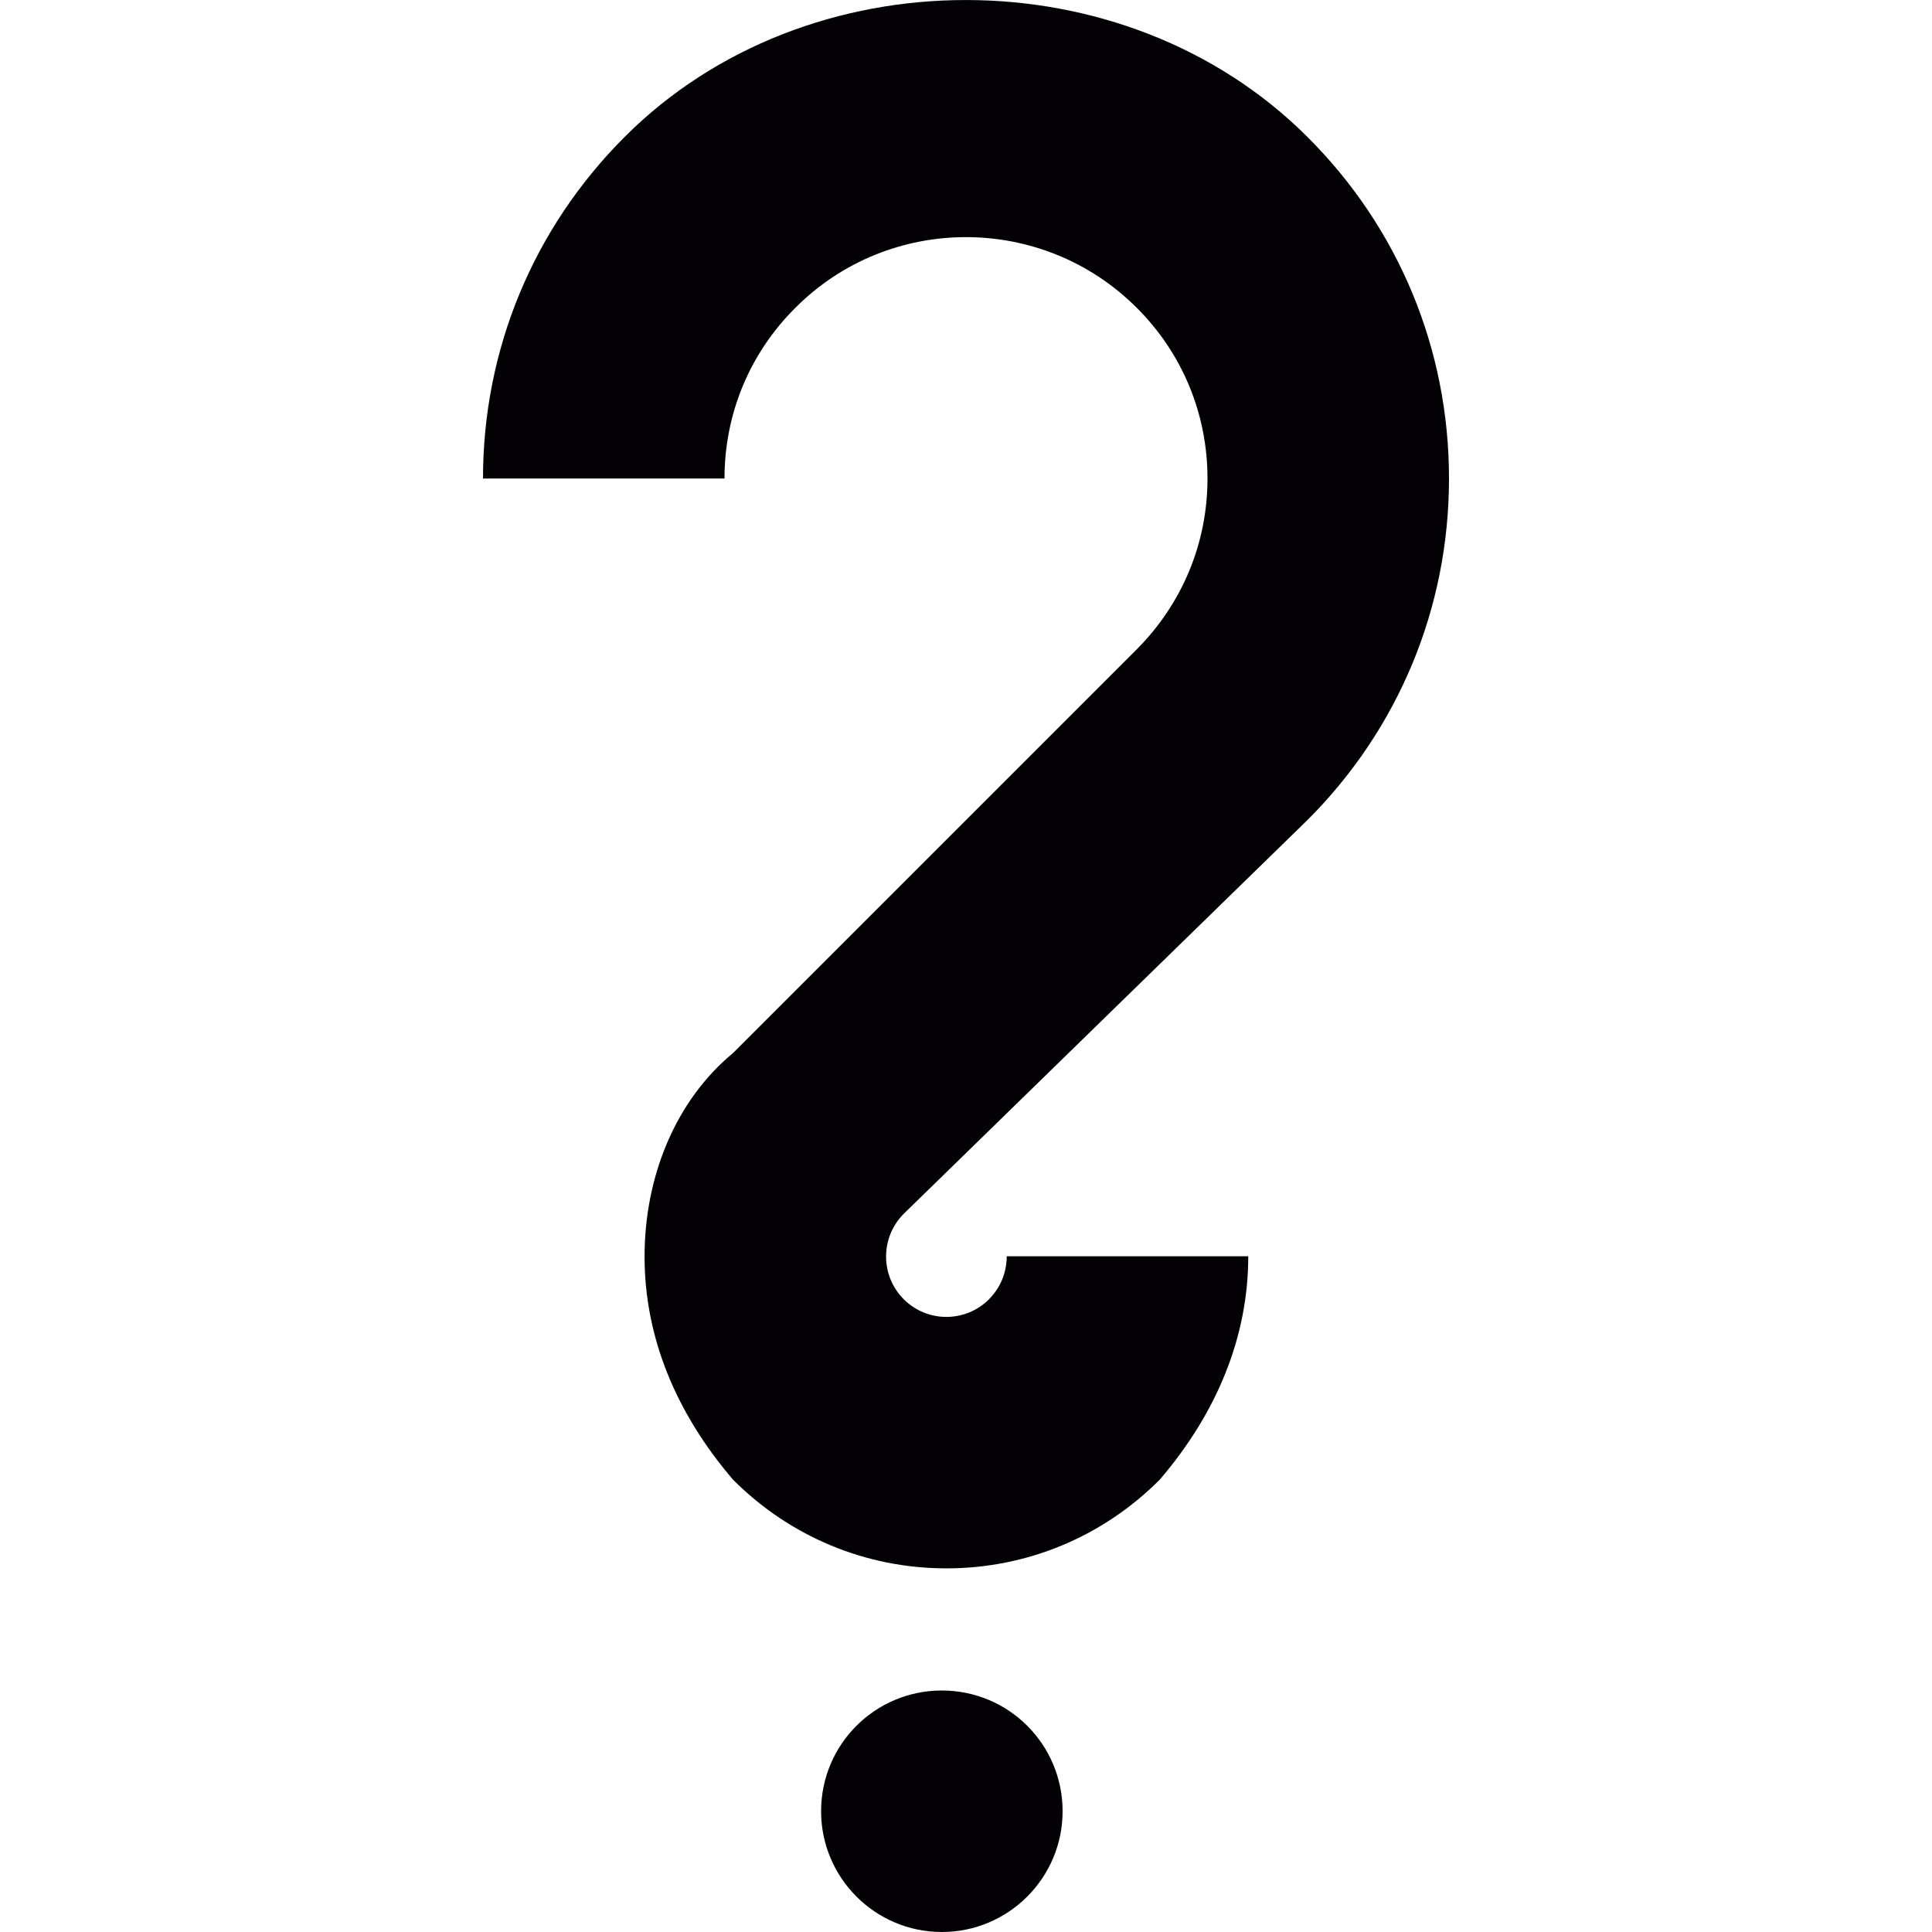
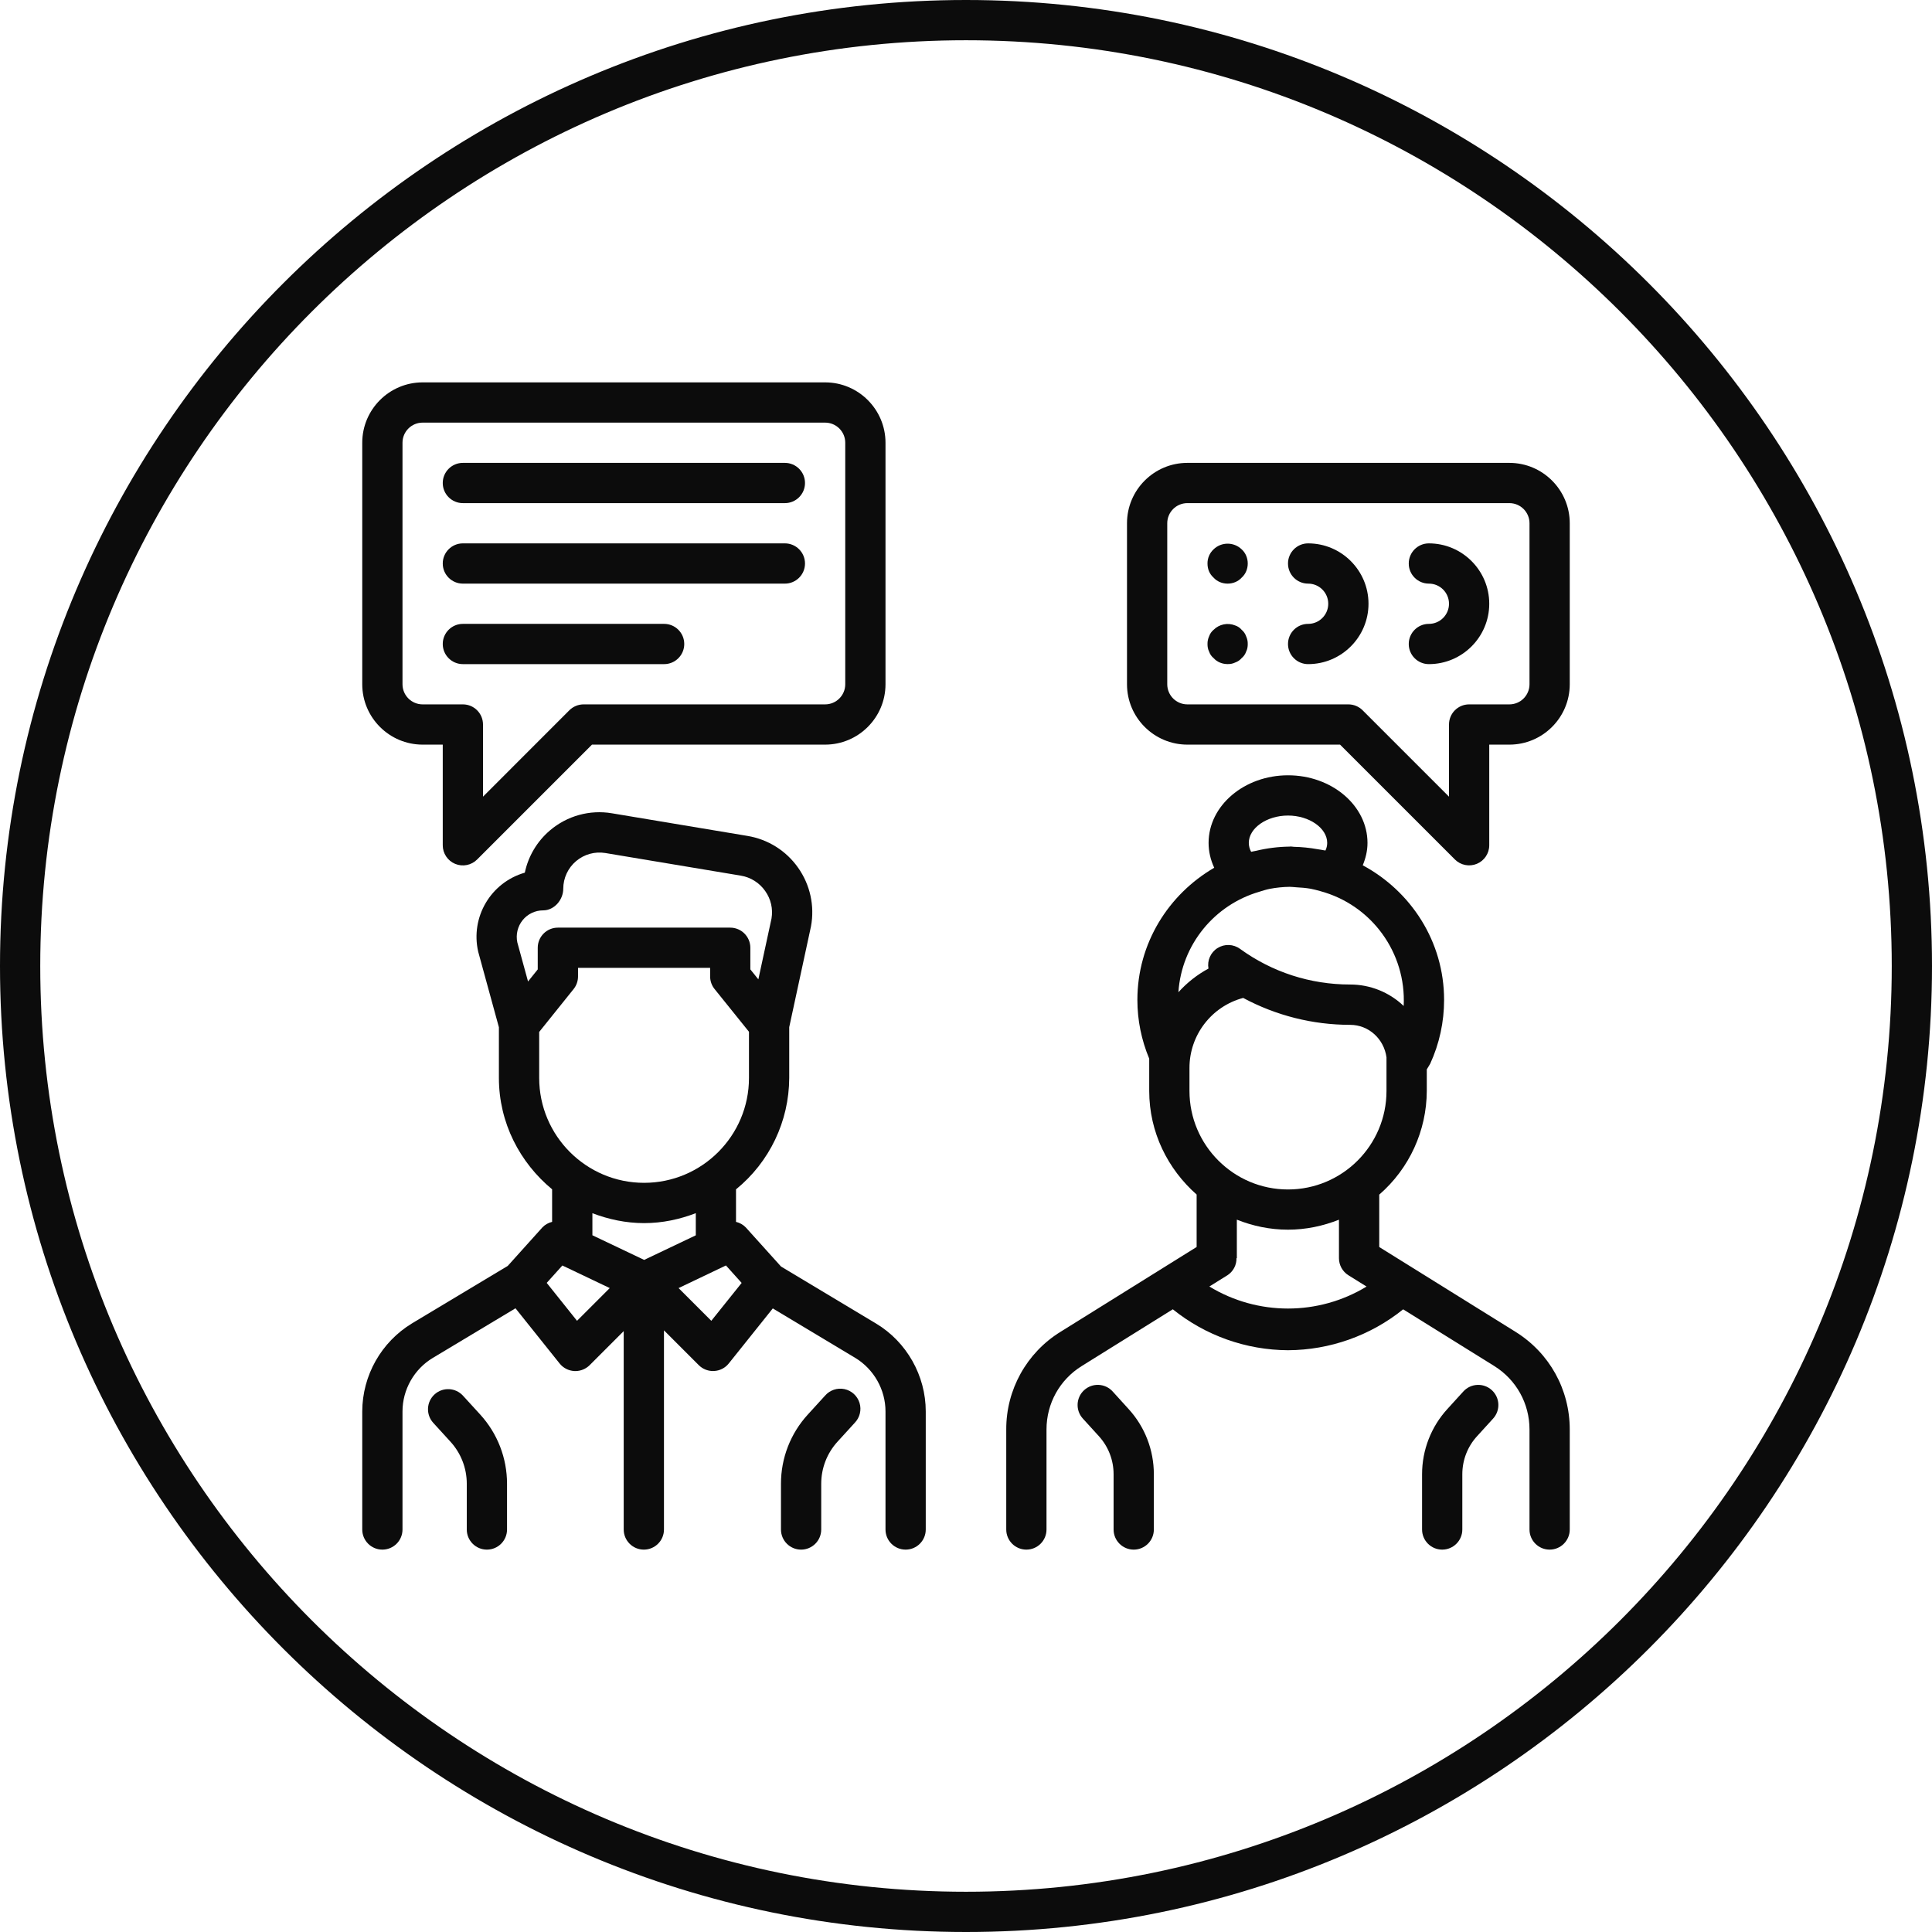
- <svg xmlns="http://www.w3.org/2000/svg" height="800px" width="800px" version="1.1" id="Capa_1" viewBox="0 0 32 32" xml:space="preserve">
-   <g>
-     <g id="question_x5F_mark">
-       <g>
-         <path style="fill:#030104;" d="M17.6,30c0,1.102-0.895,2-2,2s-2-0.898-2-2c0-1.109,0.895-2,2-2S17.6,28.891,17.6,30z" />
-         <path style="fill:#030104;" d="M15.676,25.977c-1.336,0-2.59-0.523-3.535-1.469c-0.945-1.105-1.465-2.359-1.465-3.695     s0.52-2.59,1.465-3.371l6.688-6.688C19.584,9.996,20,8.992,20,7.926c0-1.07-0.416-2.074-1.172-2.828     c-1.559-1.559-4.096-1.562-5.654,0C12.416,5.852,12,6.855,12,7.926H8c0-2.137,0.834-4.148,2.348-5.66     c3.02-3.023,8.285-3.02,11.309,0.004C23.168,3.777,24,5.785,24,7.926c0,2.137-0.832,4.145-2.344,5.656l-6.688,6.523     c-0.389,0.391-0.389,1.023,0,1.414c0.391,0.391,1.023,0.391,1.414,0c0.254-0.258,0.293-0.555,0.293-0.711h4     c0,1.336-0.52,2.594-1.465,3.699C18.266,25.453,17.012,25.977,15.676,25.977L15.676,25.977z" />
-       </g>
-     </g>
-   </g>
+ <svg xmlns="http://www.w3.org/2000/svg" viewBox="0 0 48 48" id="discussion">
+   <path fill="#0c0c0c" d="M24 0C10.767 0 0 10.767 0 24s10.767 24 24 24 24-10.767 24-24S37.233 0 24 0zm0 47C11.318 47 1 36.682 1 24S11.318 1 24 1s23 10.318 23 23-10.318 23-23 23z" />
+   <path fill="#0c0c0c" d="M11.5 12.5h8a.5.5 0 0 0 0-1h-8a.5.5 0 0 0 0 1zM11.5 14.5h8a.5.5 0 0 0 0-1h-8a.5.5 0 0 0 0 1zM30.85 15.649a.346.346 0 0 0-.16-.109.496.496 0 0 0-.54.109.36.36 0 0 0-.11.16A.438.438 0 0 0 30 16c0 .069.01.13.04.189.02.061.06.12.11.16.09.101.22.15.35.15.07 0 .13-.01.19-.04a.372.372 0 0 0 .16-.11c.05-.04.09-.1.11-.16.03-.059.04-.12.04-.189a.43.43 0 0 0-.04-.19.358.358 0 0 0-.11-.161zM30.15 13.649A.473.473 0 0 0 30 14c0 .14.05.26.15.35.09.101.22.15.35.15.13 0 .26-.05.35-.15.1-.09.15-.22.15-.35s-.05-.26-.15-.351a.503.503 0 0 0-.7 0zM11.5 16.5h5a.5.5 0 0 0 0-1h-5a.5.5 0 0 0 0 1zM21.761 32.88l-2.357-1.414-.875-.971a.496.496 0 0 0-.243-.138v-.808a3.583 3.583 0 0 0 1.322-2.767V25.52l.541-2.506a1.916 1.916 0 0 0-.319-1.454 1.917 1.917 0 0 0-1.26-.792l-3.366-.562a1.887 1.887 0 0 0-1.54.425 1.882 1.882 0 0 0-.625 1.05 1.658 1.658 0 0 0-1.158 1.965l.514 1.876v1.259c0 1.117.522 2.105 1.322 2.767v.809a.491.491 0 0 0-.24.136l-.863.959-2.378 1.427A2.57 2.57 0 0 0 9 35.067V38a.5.5 0 0 0 1 0v-2.933c0-.542.289-1.052.753-1.33l2.054-1.233 1.097 1.372a.502.502 0 0 0 .363.187l.028.001a.507.507 0 0 0 .354-.146l.847-.847V38a.5.5 0 0 0 1 0v-4.948l.865.865a.5.5 0 0 0 .354.146l.028-.001a.498.498 0 0 0 .363-.187l1.094-1.368 2.048 1.229c.463.28.752.789.752 1.331V38a.5.5 0 0 0 1 0v-2.933c0-.891-.475-1.73-1.239-2.187zm-8.776-10.019a.654.654 0 0 1 .509-.243c.276 0 .5-.262.5-.538a.9.9 0 0 1 1.045-.887l3.366.562a.92.92 0 0 1 .606.382.913.913 0 0 1 .157.683l-.327 1.512-.199-.248v-.537a.5.5 0 0 0-.5-.5H13.86a.5.5 0 0 0-.5.5v.538l-.241.3-.267-.974a.664.664 0 0 1 .133-.55zm.411 3.92v-1.143l.855-1.065a.502.502 0 0 0 .11-.313v-.214h3.282v.214c0 .114.039.225.111.313l.854 1.061v1.147c0 1.438-1.169 2.606-2.606 2.606s-2.606-1.168-2.606-2.606zm2.607 3.607c.454 0 .884-.094 1.284-.247v.55l-1.283.611-1.286-.612v-.548c.401.152.831.246 1.285.246zm-1.667 2.427l-.753-.942.389-.432 1.177.561-.813.813zm3.336 0l-.813-.813 1.177-.562.39.434-.754.941z" />
+   <path fill="#0c0c0c" d="M11.503 34.676a.499.499 0 1 0-.739.674l.427.468c.262.287.406.658.406 1.047V38a.5.5 0 0 0 1 0v-1.136c0-.639-.237-1.25-.667-1.721l-.427-.467zM20.497 34.676l-.427.468a2.542 2.542 0 0 0-.667 1.721V38a.5.5 0 0 0 1 0v-1.136c0-.389.144-.76.406-1.047l.427-.468a.5.5 0 1 0-.739-.673zM37.653 33.089l-3.386-2.107V29.68a3.425 3.425 0 0 0 1.181-2.576v-.535l.084-.139a3.794 3.794 0 0 0 .346-1.588c0-1.452-.825-2.701-2.021-3.344.074-.178.118-.364.118-.556 0-.926-.885-1.68-1.974-1.68s-1.974.754-1.974 1.68c0 .214.049.422.14.617-1.135.66-1.909 1.877-1.909 3.283 0 .506.101.997.294 1.46v.802c0 1.028.462 1.942 1.178 2.574v1.303l-3.384 2.109A2.839 2.839 0 0 0 25 35.515V38a.5.5 0 0 0 1 0v-2.485c0-.646.327-1.235.875-1.576l2.263-1.41A4.599 4.599 0 0 0 32 33.546a4.597 4.597 0 0 0 2.861-1.016l2.263 1.408c.548.342.876.931.876 1.578V38a.5.5 0 0 0 1 0v-2.484c0-.994-.503-1.901-1.347-2.427zm-6.569-11.926a.471.471 0 0 1-.058-.221c0-.368.446-.68.974-.68s.974.312.974.68a.434.434 0 0 1-.044.189c-.015-.004-.031-.004-.047-.008-.049-.011-.1-.016-.15-.025a3.756 3.756 0 0 0-.588-.059c-.027-.001-.052-.008-.078-.008l-.03.003a3.735 3.735 0 0 0-.83.104c-.041.01-.082.014-.123.025zm.201.993c.085-.025.17-.055.257-.072.163-.031.331-.049.502-.051.051 0 .103.008.154.011.122.006.243.016.361.036.08.014.158.037.237.058a2.807 2.807 0 0 1 2.078 2.855 1.923 1.923 0 0 0-1.331-.533c-.99 0-1.936-.307-2.735-.886a.498.498 0 0 0-.784.49 2.785 2.785 0 0 0-.747.588c.08-1.19.9-2.172 2.008-2.496zm-1.733 4.948v-.57a1.8 1.8 0 0 1 1.334-1.741 5.617 5.617 0 0 0 2.657.669c.469 0 .843.356.904.808v.835c0 1.35-1.098 2.447-2.447 2.447s-2.448-1.099-2.448-2.448zm.494 4.859l.448-.279a.491.491 0 0 0 .226-.425h.009v-.957c.394.157.821.249 1.27.249.448 0 .874-.092 1.267-.248v.956a.5.5 0 0 0 .236.425l.45.28a3.76 3.76 0 0 1-3.906-.001z" />
+   <path fill="#0c0c0c" d="M27.643 34.57a.5.5 0 0 0-.74.674l.397.436c.237.26.367.596.367.947V38a.5.5 0 0 0 1 0v-1.373c0-.602-.223-1.178-.628-1.621l-.396-.436zM36.357 34.57l-.396.435a2.4 2.4 0 0 0-.63 1.622V38a.5.5 0 0 0 1 0v-1.373c0-.352.13-.688.368-.947l.397-.436a.5.5 0 0 0-.739-.674zM10.5 18.5h.5V21a.5.5 0 0 0 .854.354l2.854-2.854H20.5c.827 0 1.5-.673 1.5-1.5v-6c0-.827-.673-1.5-1.5-1.5h-10c-.827 0-1.5.673-1.5 1.5v6c0 .827.673 1.5 1.5 1.5zM10 11a.5.5 0 0 1 .5-.5h10a.5.5 0 0 1 .5.5v6a.5.5 0 0 1-.5.5h-6a.504.504 0 0 0-.354.146L12 19.793V18a.5.5 0 0 0-.5-.5h-1a.5.5 0 0 1-.5-.5v-6zM37.5 11.5h-8c-.827 0-1.5.673-1.5 1.5v4c0 .827.673 1.5 1.5 1.5h3.793l2.854 2.854A.5.5 0 0 0 37 21v-2.5h.5c.827 0 1.5-.673 1.5-1.5v-4c0-.827-.673-1.5-1.5-1.5zM38 17a.5.5 0 0 1-.5.5h-1a.5.5 0 0 0-.5.5v1.793l-2.146-2.146a.5.5 0 0 0-.354-.147h-4a.5.5 0 0 1-.5-.5v-4a.5.5 0 0 1 .5-.5h8a.5.5 0 0 1 .5.5v4z" />
+   <path fill="#0c0c0c" d="M32.5 13.5a.5.5 0 0 0 0 1 .5.5 0 0 1 0 1 .5.5 0 0 0 0 1c.827 0 1.5-.673 1.5-1.5s-.673-1.5-1.5-1.5zM35.5 13.5a.5.5 0 0 0 0 1 .5.5 0 0 1 0 1 .5.5 0 0 0 0 1c.827 0 1.5-.673 1.5-1.5s-.673-1.5-1.5-1.5z" />
</svg>
